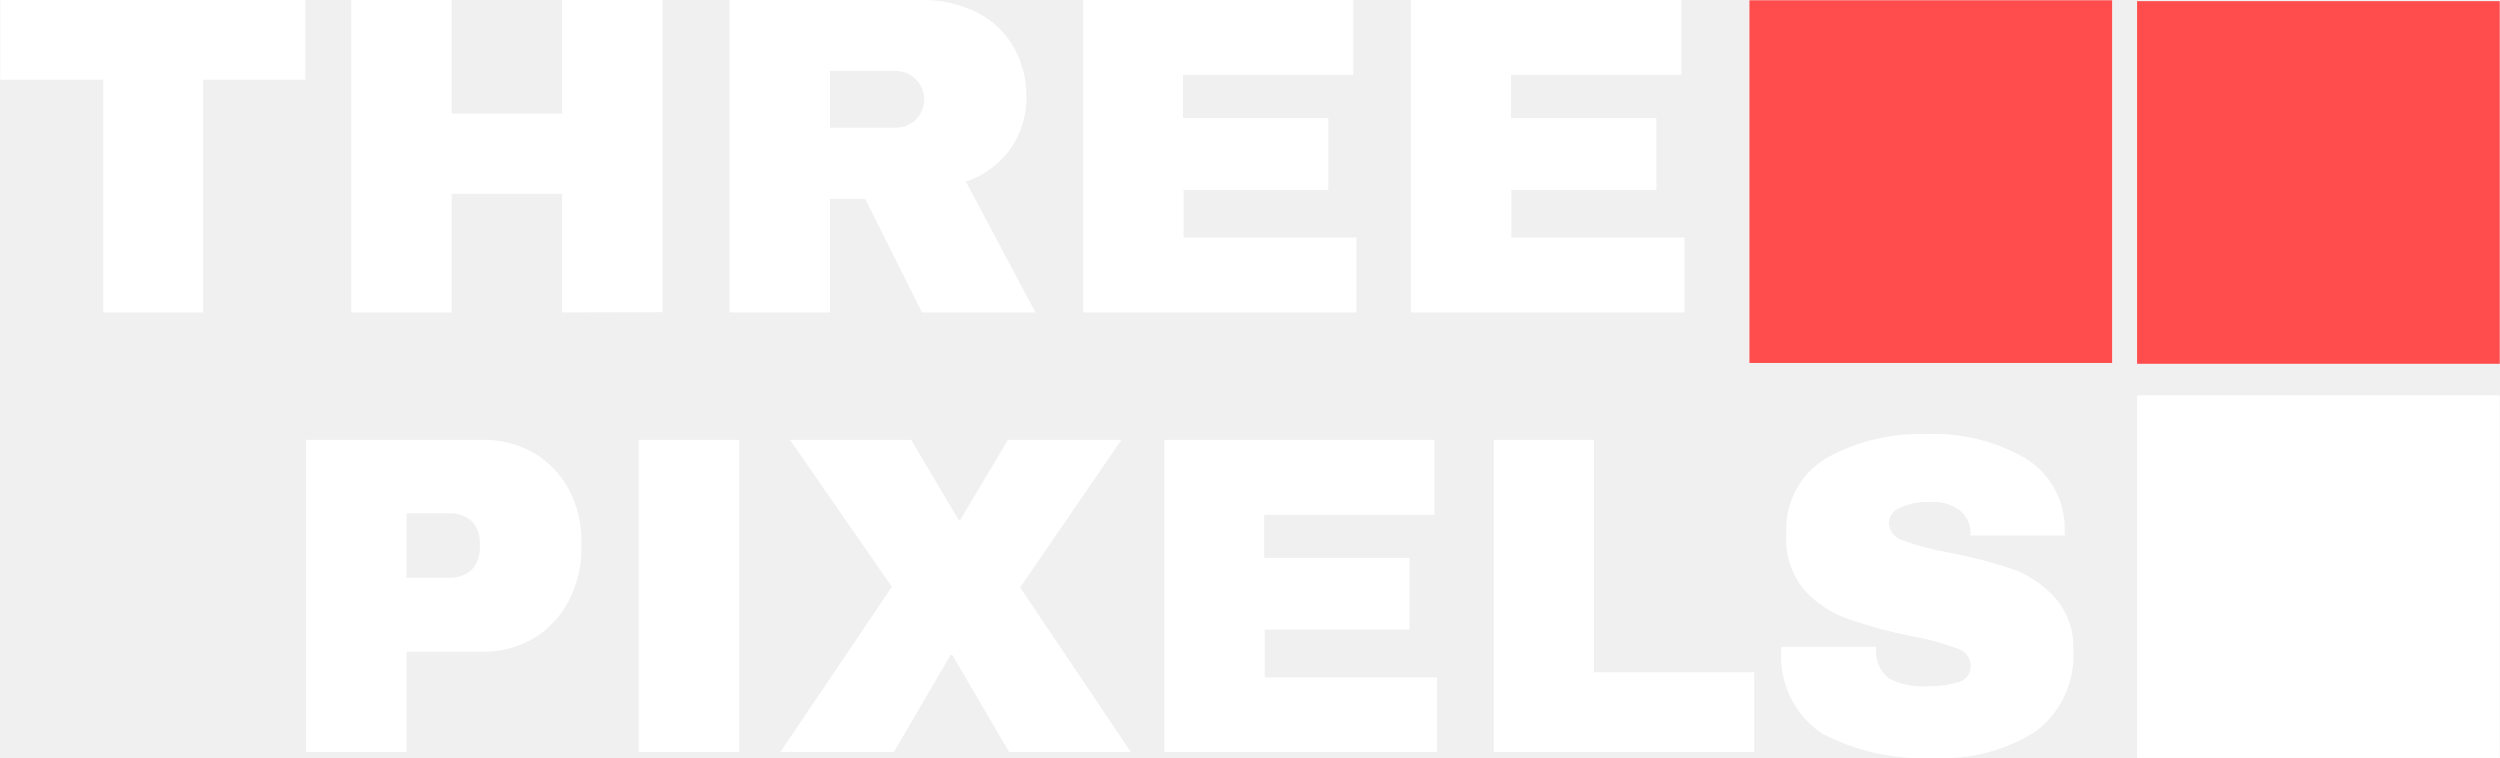
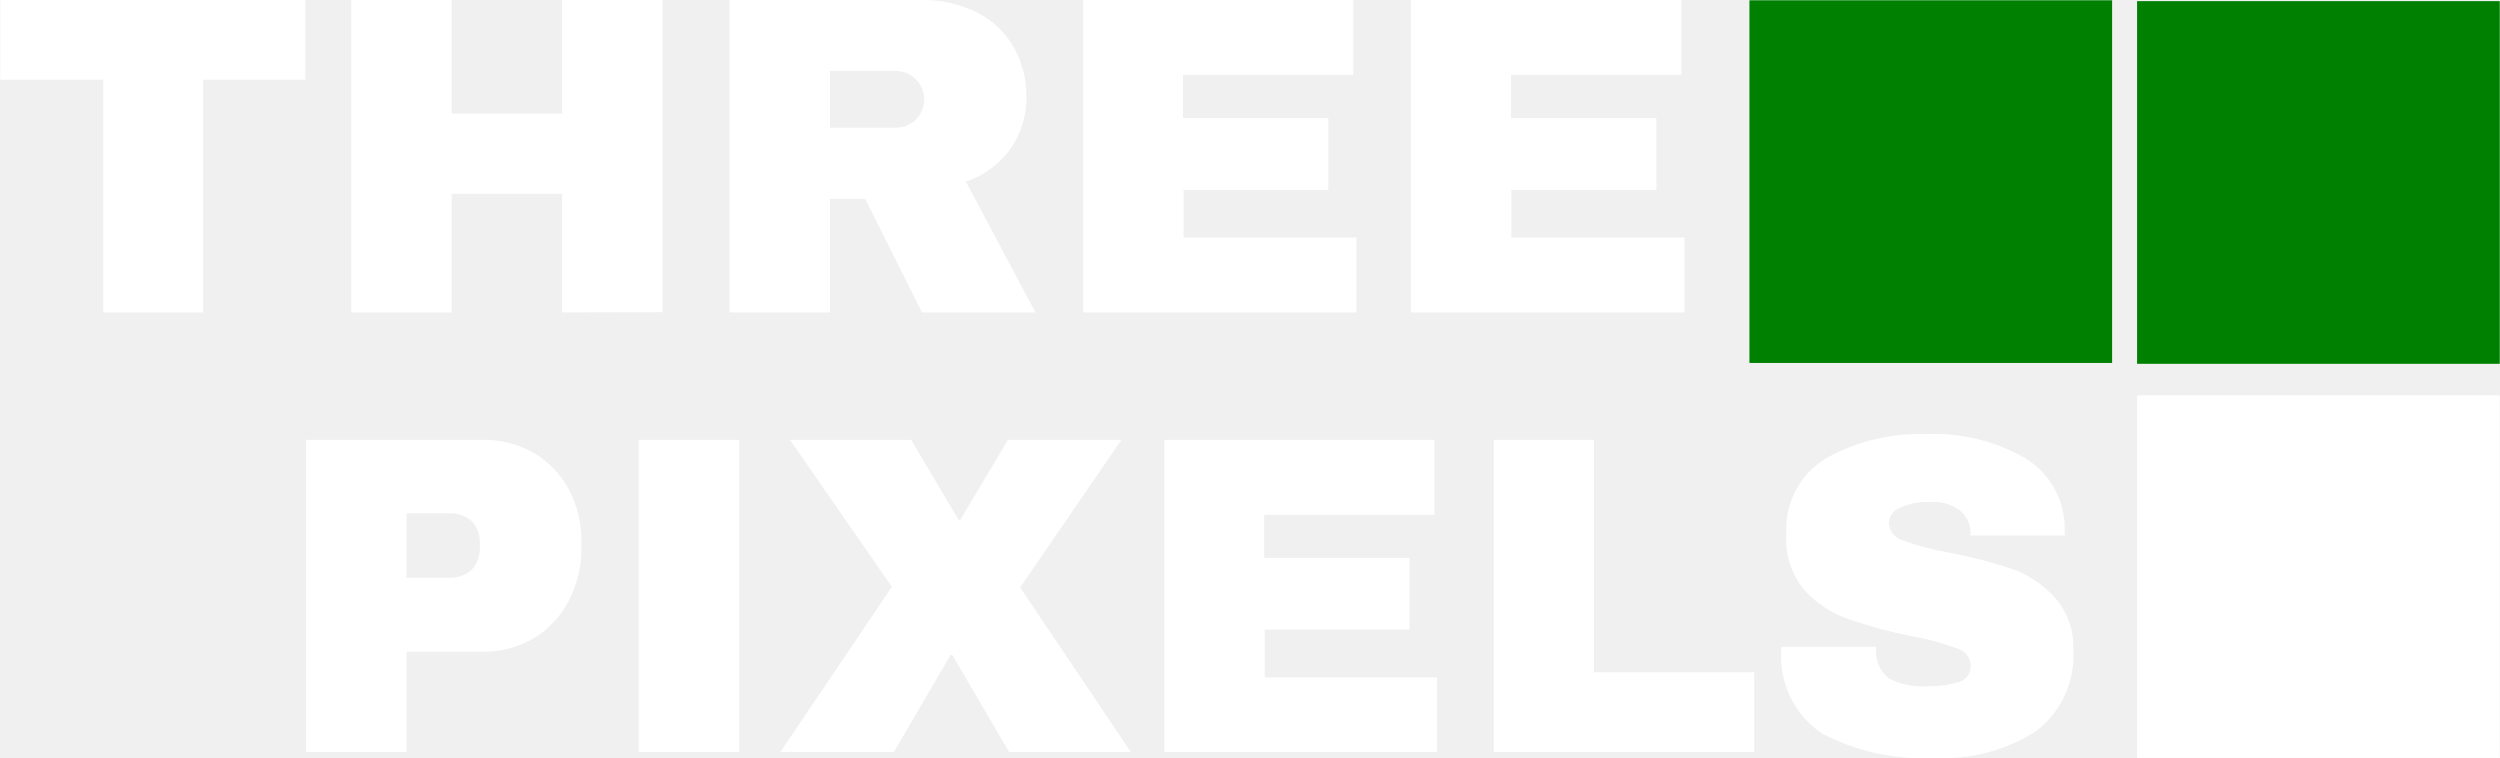
<svg xmlns="http://www.w3.org/2000/svg" width="117.43" height="9.42mm" viewBox="0 0 88.08 26.71">
  <path d="M7.15 2.81v8.2H3.63v-8.2H0V0h10.75v2.81zm12.65 8.2V6.83h-3.89v4.18h-3.54V0h3.54v4h3.89V0h3.54v11zM35.63 5.2a3.18 3.18 0 01-1.6 1.2l2.45 4.61h-4l-2-4h-1.24v4H25.7V0h6.74a4.26 4.26 0 012 .45 3.07 3.07 0 011.29 1.24 3.48 3.48 0 01.43 1.69 3.15 3.15 0 01-.53 1.82zm-3.36-2.4a1 1 0 00-.71-.3h-2.32v2h2.32a1 1 0 00.71-.29 1 1 0 00.29-.71 1 1 0 00-.29-.7zM38.16 0h9.52v2.64h-6v1.52h5.12v2.53h-5.1v1.68h6.09v2.64h-9.63zm11.55 0h9.53v2.64h-6v1.52h5.12v2.53h-5.11v1.68h6.1v2.64h-9.64zM18.79 15.95a3.39 3.39 0 011.25 1.3 3.89 3.89 0 01.44 1.85v.2a3.93 3.93 0 01-.44 1.86 3.35 3.35 0 01-1.25 1.34 3.59 3.59 0 01-1.83.47h-2.64v3.53h-3.54v-11h6.18a3.59 3.59 0 011.83.45zm-4.47 4.41h1.46a1.14 1.14 0 00.84-.29 1.09 1.09 0 00.28-.78v-.13a1.09 1.09 0 00-.28-.79 1.14 1.14 0 00-.84-.28h-1.46zm8.18 6.14v-11h3.54v11zm17.34 0h-4.29l-2-3.42h-.06l-2 3.42h-4l3.93-5.82-3.59-5.18h4.27l1.67 2.82h.06l1.68-2.82h4l-3.57 5.2zm1.18-11h9.52v2.64h-6v1.52h5.12v2.53h-5.1v1.68h6.07v2.63h-9.61zm11.61 0h3.53v8.19h5.65v2.81h-9.18zm18.72.64a2.9 2.9 0 011.4 2.54v.19h-3.32v-.06a1 1 0 00-.35-.8 1.52 1.52 0 00-1.07-.32 2.25 2.25 0 00-1.08.21.6.6 0 00-.38.51.68.68 0 00.51.64 9.76 9.76 0 001.65.43 16.92 16.92 0 012.19.57 3.67 3.67 0 011.49 1 2.55 2.55 0 01.66 1.82 3.33 3.33 0 01-1.32 2.9 6 6 0 01-3.53.94 7.73 7.73 0 01-4-.86 3.27 3.27 0 01-1.43-3.06h3.34a1.23 1.23 0 00.43 1.11 2.52 2.52 0 001.35.28 3.49 3.49 0 001.11-.14.58.58 0 00.44-.59.64.64 0 00-.49-.6 8.75 8.75 0 00-1.59-.43 17 17 0 01-2.22-.6 3.77 3.77 0 01-1.54-1 2.77 2.77 0 01-.66-2 2.91 2.91 0 011.4-2.67 6.74 6.74 0 013.55-.85 6.4 6.4 0 013.46.84zm3.95-2.21h12.78v12.78H75.3z" fill="#fff" />
-   <path fill="#ff4d4d" d="M75.3.04h12.78v12.78H75.3zM61.64.01h12.78v12.78H61.64z" />
+   <path fill="green" d="M75.3.04h12.78v12.78H75.3zM61.64.01h12.78v12.78H61.64z" />
</svg>
